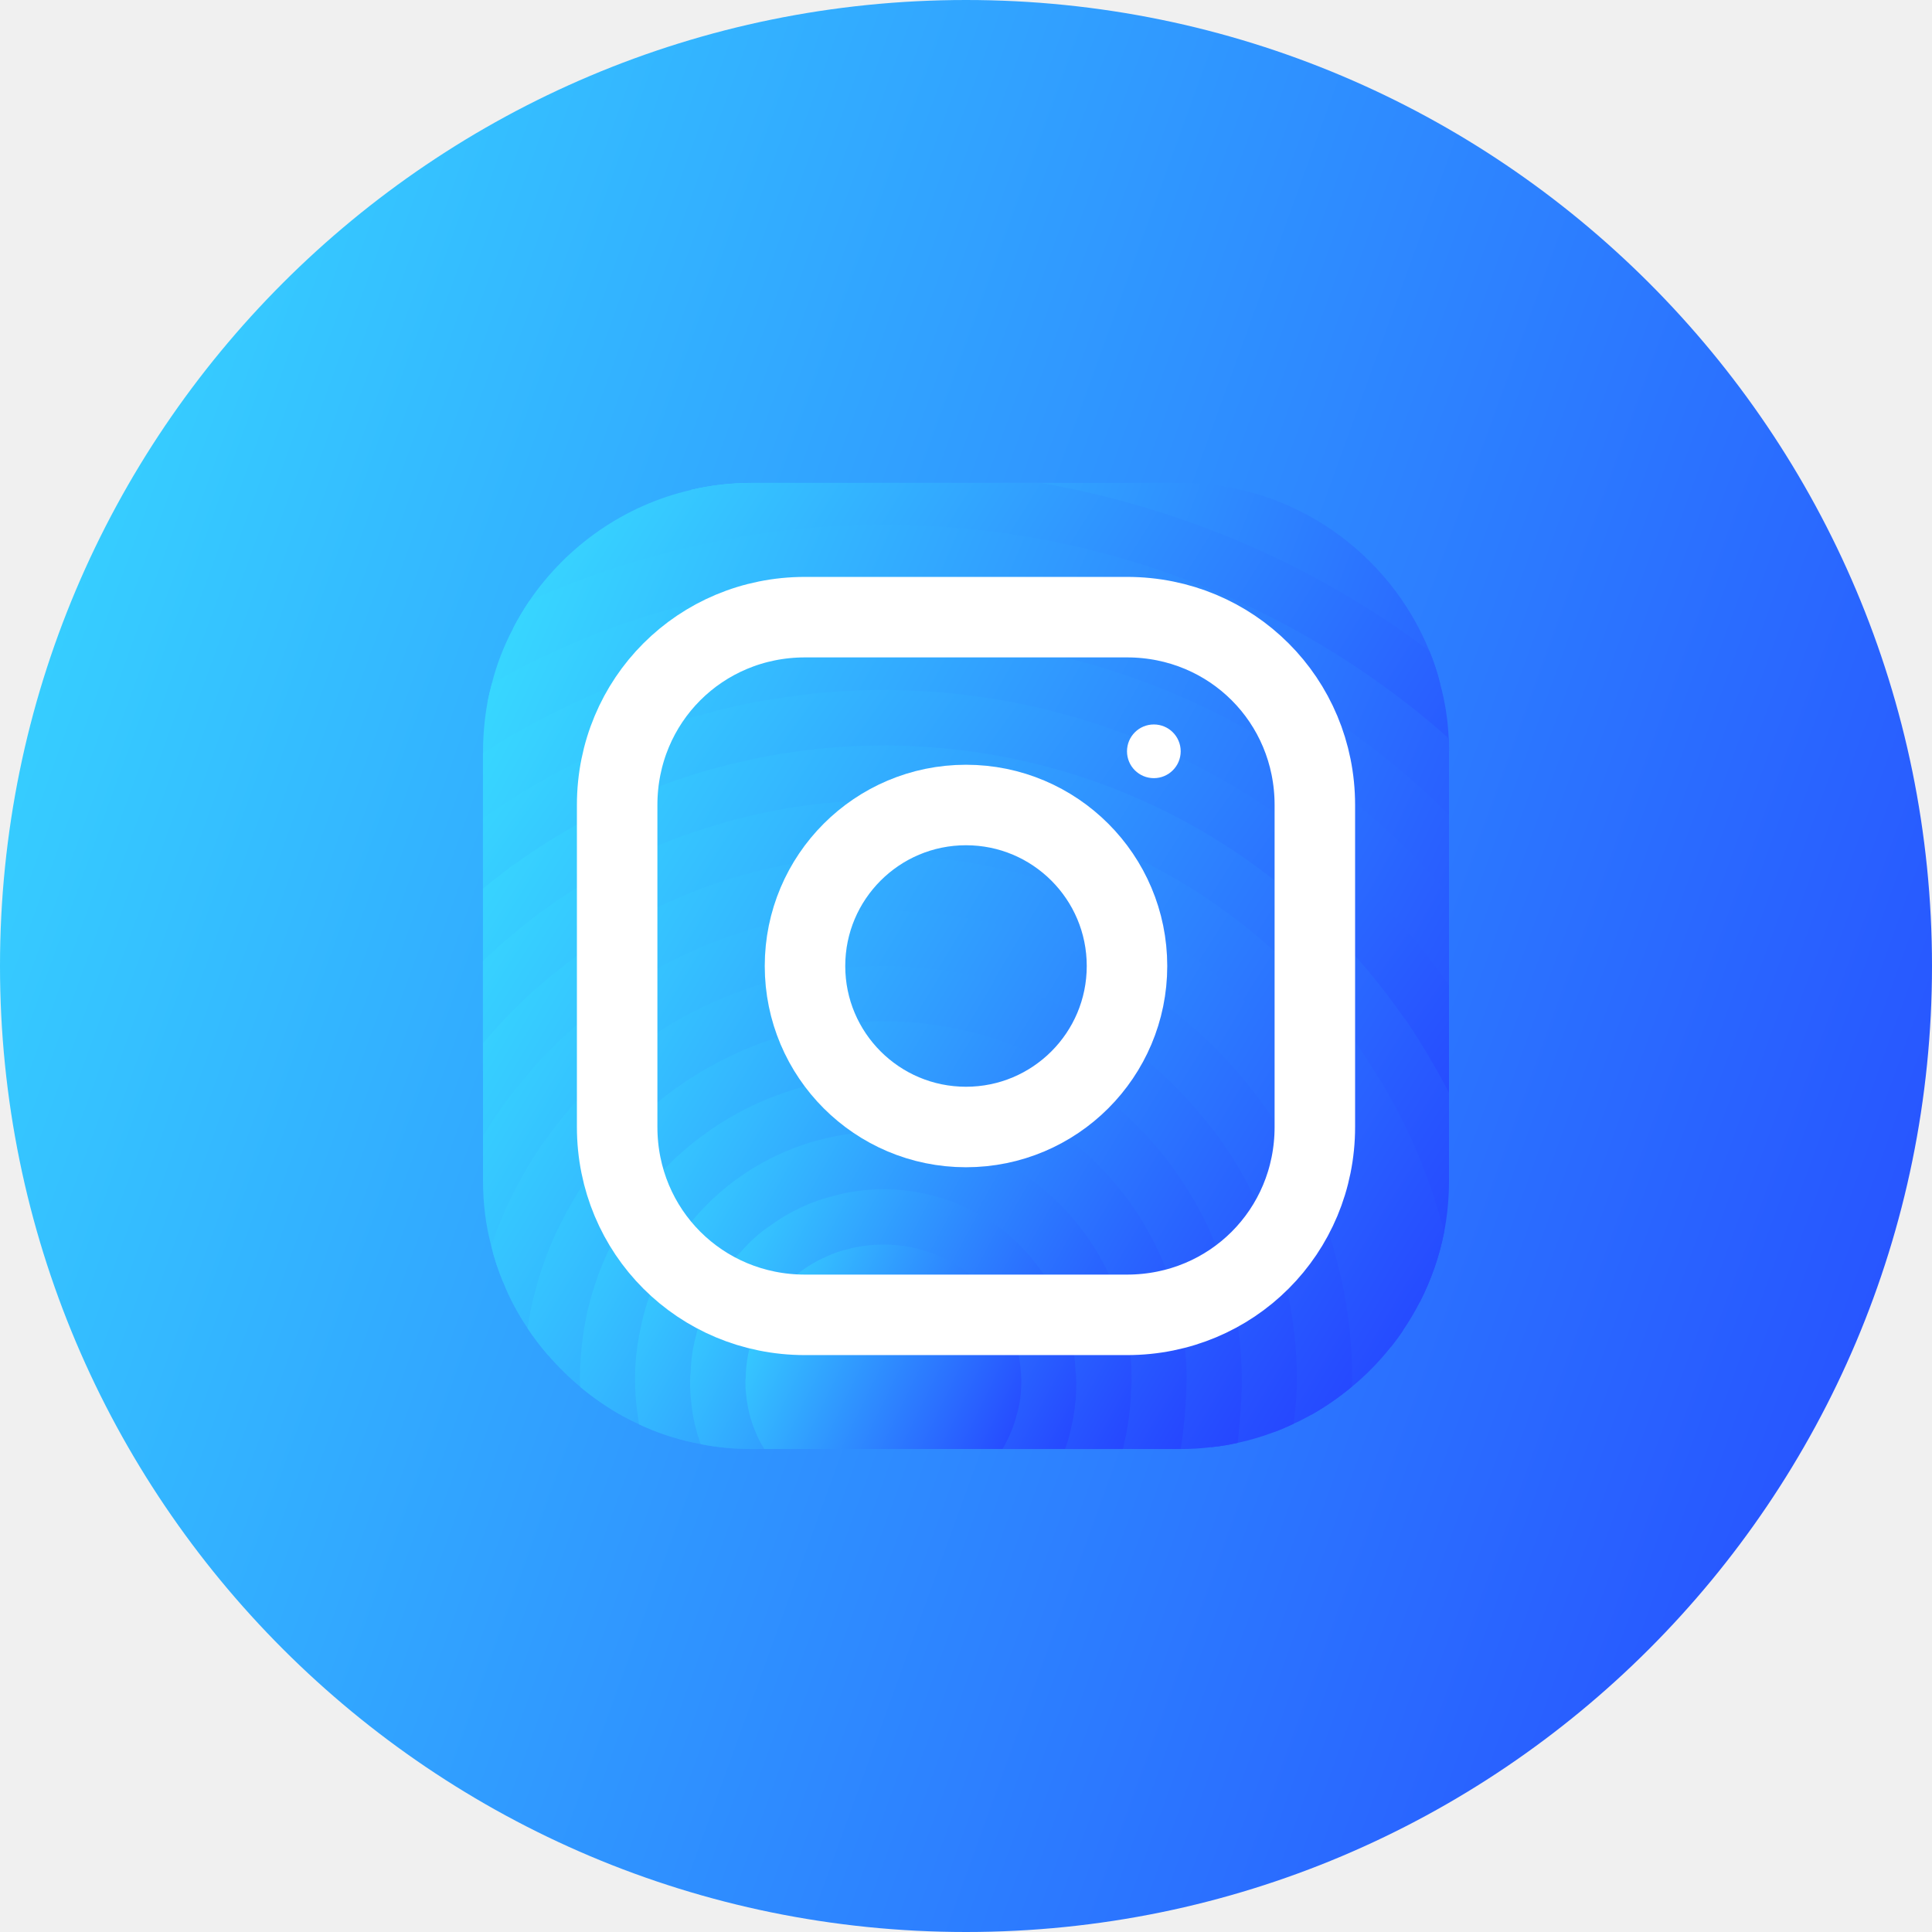
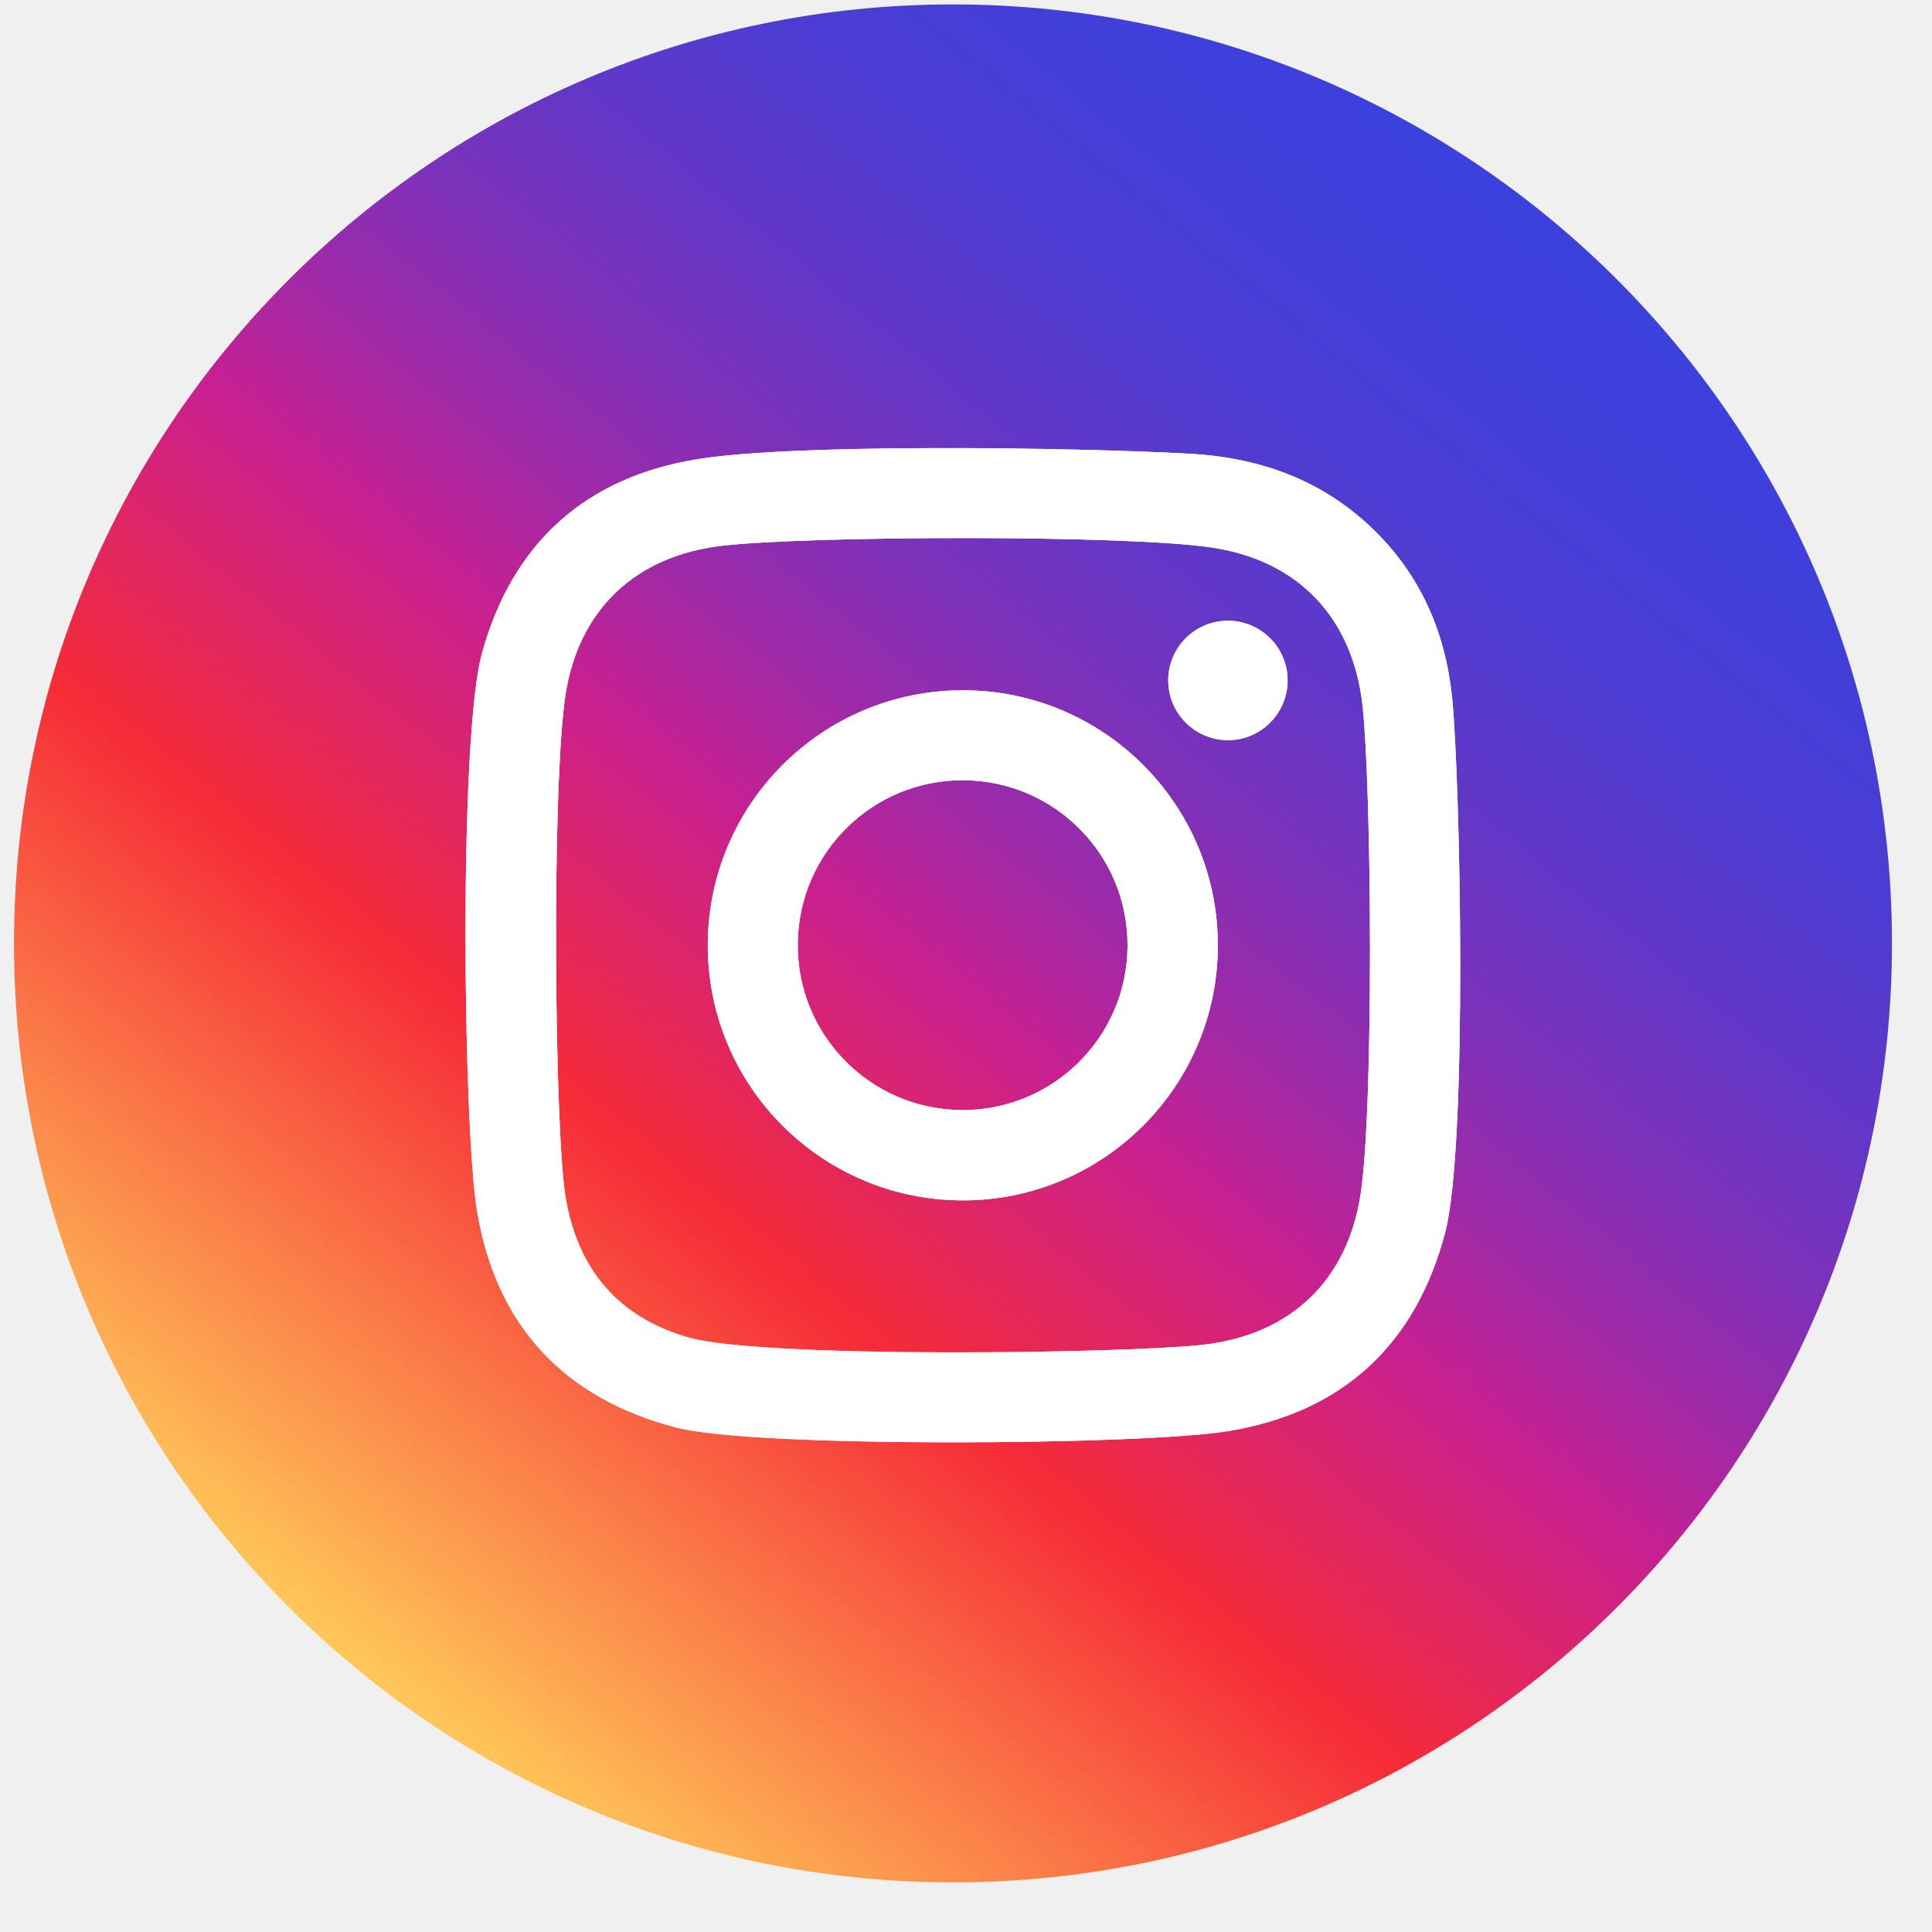
- <svg xmlns="http://www.w3.org/2000/svg" xmlns:xlink="http://www.w3.org/1999/xlink" fill="none" height="48" viewBox="0 0 48 48" width="48">
-   <linearGradient id="a">
-     <stop offset=".008" stop-color="#38dbff" />
-     <stop offset="1" stop-color="#243aff" />
-   </linearGradient>
-   <linearGradient id="b" gradientUnits="userSpaceOnUse" x1="-3.233" x2="58.374" xlink:href="#a" y1="10.521" y2="32.801" />
-   <linearGradient id="c" gradientUnits="userSpaceOnUse" x1="14.063" x2="39.879" xlink:href="#a" y1="16.252" y2="26.044" />
-   <linearGradient id="d" gradientUnits="userSpaceOnUse" x1="11.18" x2="35.45" xlink:href="#a" y1="14.949" y2="30.117" />
-   <linearGradient id="e" gradientUnits="userSpaceOnUse" x1="10.504" x2="39.755" xlink:href="#a" y1="17.44" y2="30.028" />
-   <linearGradient id="f" gradientUnits="userSpaceOnUse" x1="10.383" x2="38.857" xlink:href="#a" y1="18.432" y2="31.888" />
-   <linearGradient id="g" gradientUnits="userSpaceOnUse" x1="10.383" x2="36.884" xlink:href="#a" y1="19.173" y2="34.032" />
-   <linearGradient id="h" gradientUnits="userSpaceOnUse" x1="10.383" x2="33.442" xlink:href="#a" y1="19.809" y2="36.286" />
-   <linearGradient id="i" gradientUnits="userSpaceOnUse" x1="10.383" x2="35.403" xlink:href="#a" y1="21.557" y2="37.226" />
-   <linearGradient id="j" gradientUnits="userSpaceOnUse" x1="10.392" x2="35.062" xlink:href="#a" y1="22.862" y2="38.559" />
-   <linearGradient id="k" gradientUnits="userSpaceOnUse" x1="10.461" x2="34.953" xlink:href="#a" y1="24.303" y2="38.88" />
-   <linearGradient id="l" gradientUnits="userSpaceOnUse" x1="10.546" x2="33.525" xlink:href="#a" y1="25.465" y2="39.325" />
-   <linearGradient id="m" gradientUnits="userSpaceOnUse" x1="10.859" x2="32.112" xlink:href="#a" y1="26.62" y2="39.489" />
-   <linearGradient id="n" gradientUnits="userSpaceOnUse" x1="11.911" x2="30.784" xlink:href="#a" y1="27.702" y2="39.1" />
-   <linearGradient id="o" gradientUnits="userSpaceOnUse" x1="13.391" x2="29.638" xlink:href="#a" y1="28.77" y2="38.334" />
-   <linearGradient id="p" gradientUnits="userSpaceOnUse" x1="14.949" x2="28.511" xlink:href="#a" y1="29.842" y2="37.512" />
-   <linearGradient id="q" gradientUnits="userSpaceOnUse" x1="16.5" x2="27.302" xlink:href="#a" y1="30.961" y2="36.768" />
-   <linearGradient id="r" gradientUnits="userSpaceOnUse" x1="18.058" x2="26.093" xlink:href="#a" y1="32.033" y2="35.953" />
-   <circle cx="24" cy="24" fill="url(#b)" r="24" />
-   <path d="m35.78 16.987c-.267.173-.647.333-.807.513-.06.06-.093.127-.08.193v.687l-.2.673-.2.667-.22.733-.453 1.5-.44 1.48-.333 1.113c0 .173-.007.347-.02.513-.047.64-.18 1.253-.393 1.827-.127.353-.28.693-.467 1.013-.067.127-.147.253-.227.373-.267.42-.587.807-.94 1.147-.273.273-.573.527-.9.74 0 0 0 0-.007 0-.053.047-.113.087-.18.12-.207.14-.427.26-.653.367-.153.08-.307.147-.467.207-.033.02-.073.033-.107.047-.38.18-.82.3-1.26.36-.027.007-.047.007-.073.013-.267.047-.527.087-.793.107-.12.013-.247.02-.367.02l-.473-.027-2.28-.12c0-.007-.007 0-.007 0l-1.147-.06c-.087 0-.18 0-.267-.007-.36-.013-.707-.053-1.053-.127-.007 0-.007 0-.007 0-.633-.12-1.24-.333-1.807-.62-.313-.16-.62-.34-.907-.547-.12-.087-.233-.18-.347-.28-.32-.267-.607-.553-.873-.847-.04-.04-.073-.08-.107-.12-.04-.04-.08-.087-.113-.127-.253-.32-.467-.647-.64-.993-.16-.307-.287-.633-.387-.993-.04-.127-.073-.247-.1-.38-.007-.007-.013-.02-.013-.033-.067-.273-.127-.56-.16-.847-.04-.22-.06-.44-.06-.667-.013-.087-.013-.18-.013-.267l1.273-1.967 1.247-1.92.567-.873.513-.787.173-.273v-.687c.013-.153.02-.313.013-.46-.007-.467-.1-.92-.253-1.353-.147-.46-.353-.893-.567-1.293-.253-.46-.52-.873-.74-1.247-.327-.547-.553-.993-.493-1.307.48-.113.987-.173 1.5-.173h10.667c2.787 0 5.187 1.733 6.18 4.173.107.26.2.533.267.813z" fill="url(#c)" />
-   <path d="m36 18.667v.18l-.92.533-.587.34-.647.373-1.293.753-1.267.733-1.293.747-.513.3c0 .32-.08.613-.227.88-.207.387-.553.707-.993.98-.447.273-.993.493-1.607.653 0 0 0-.007-.007 0-2.373.613-5.613.333-7.187-.84-.44-.327-.747-.727-.88-1.187-.04-.153-.06-.32-.06-.487v-4.793c.007-.1-.06-.2-.18-.3-.36-.287-1.207-.56-2.153-.833-.74-.207-1.533-.413-2.2-.613-.527-.16-.973-.32-1.24-.473.12-.233.26-.467.407-.687.933-1.367 2.36-2.373 4.013-2.753.48-.113.987-.173 1.5-.173h7.2c3.58.627 6.88 2.087 9.647 4.173.107.26.2.533.267.813.12.44.193.893.213 1.367.007.1.007.207.007.313z" fill="url(#d)" />
-   <path d="m36 18.667v2.94l-.147.453-.5 1.553-.52 1.6-.273.853-.253.793-.247.753-.24.747-.127.393-.167.52c0 .507-.013.953-.047 1.333-.007.04-.013.08-.013.12-.04.353-.093.653-.18.907-.007.04-.02.08-.033.113-.173.48-.433.787-.82.987-.093.053-.2.093-.313.133-.353.12-.8.18-1.347.213-.4.027-.86.033-1.38.033h-.46l-.793-.033-.14-.007-1.447-.06-1.467-.06-4.833-.2-1.253-.053h-.173c-.52-.007-.967-.04-1.353-.093-.56-.087-.993-.233-1.32-.453-.467-.3-.74-.74-.9-1.353-.04-.147-.073-.3-.093-.467-.067-.387-.1-.833-.12-1.333 0-.1 0-.2-.007-.307-.007-.007 0-.007 0-.007v-.387c-.007-.193-.007-.393-.007-.6l.033-1.073.02-.767.027-.893v-.127l.047-1.64.047-1.64.047-1.54.04-1.513.013-.4c0-.207-.7-.327-1.48-.427-.62-.08-1.3-.153-1.707-.247.033-.153.067-.307.107-.453.12-.48.3-.933.527-1.367.12-.233.26-.467.407-.687 1.44-.633 2.94-1.127 4.507-1.447 1.373-.287 2.807-.44 4.287-.44 4.907 0 9.44 1.66 13.027 4.46.347.267.687.553 1.02.853.007.1.007.207.007.313z" fill="url(#e)" />
-   <path d="m36 20.246v3.027l-.367.707-.7 1.367-.373.72-.34.66-.147.287c0 .207 0 .407-.013.6 0 .287-.013.56-.033.813-.027.3-.067.573-.107.827-.1.527-.24.98-.44 1.353-.027.047-.053.093-.08.133-.073.12-.16.233-.253.34-.12.147-.253.273-.407.38-.227.173-.493.313-.8.42-.38.14-.82.233-1.34.287-.34.033-.713.053-1.12.053l-.28.013-1.387.08h-.007l-1.473.087-1.5.087-2.067.12-2.513.147-.367.02c-.34 0-.66-.02-.967-.06-.033-.007-.06-.013-.093-.013-.453-.073-.867-.193-1.24-.36-.453-.2-.847-.467-1.18-.787-.293-.287-.547-.613-.753-.98-.047-.087-.093-.167-.133-.26-.2-.393-.36-.833-.48-1.313-.02-.08-.04-.167-.053-.253-.04-.153-.073-.313-.093-.48-.073-.427-.113-.88-.133-1.353v-.007c-.007-.193-.013-.38-.013-.58l-.327-.78-.047-.12-.04-.1-.5-1.193-.08-.193-.48-1.153-.533-1.287s0 0-.007 0l-.54-1.3-.193-.473v-1.06c0-.42.04-.833.113-1.233.033-.153.067-.307.107-.453.567-.327 1.16-.627 1.767-.893 1.387-.62 2.873-1.08 4.413-1.36 1.147-.207 2.34-.32 3.547-.32 4.873 0 9.293 1.767 12.747 4.647.133.107.26.213.387.327.313.273.62.56.92.867z" fill="url(#f)" />
-   <path d="m36 22.234v3.427l-.38.793-.72 1.5-.007.02c0 .287-.013.547-.033.78-.067.767-.253 1.253-.56 1.553-.22.227-.493.353-.833.42-.02.007-.047.007-.067.013-.107.02-.22.033-.34.033-.413.04-.9.013-1.46-.027-.06 0-.127-.007-.193-.013-.407-.027-.84-.053-1.32-.073-.26-.007-.533-.013-.813-.013h-.013l-.673.053h-.007l-1.513.107-1.727.133-.253.02-2.02.147-1.047.08-1.033.073c-.18 0-.353 0-.527-.007 0 0-.007-.007-.007 0-.753-.013-1.427-.06-2.027-.173-.553-.093-1.04-.24-1.453-.46-.427-.207-.78-.5-1.067-.873-.273-.367-.473-.827-.6-1.38 0-.007 0-.007 0-.007-.093-.447-.147-.967-.147-1.553l-.1-.18-.593-1.06-.087-.147-.047-.093-.62-1.1-.307-.553-.387-.687-.667-1.193-.353-.627v-2.453c.587-.387 1.193-.727 1.82-1.033.76-.387 1.547-.713 2.367-.98.893-.293 1.827-.527 2.78-.68.967-.16 1.96-.24 2.98-.24 4.533 0 8.693 1.62 11.9 4.313.147.113.287.24.427.36.56.5 1.093 1.04 1.58 1.607.053.06.107.113.147.173z" fill="url(#g)" />
-   <path d="m36 24.473v4.82c-.16-.093-.38-.207-.653-.327-.147-.073-.313-.147-.487-.213-.253-.113-.527-.22-.833-.327-.067-.027-.133-.047-.207-.067-.12-.047-.247-.087-.373-.127-.393-.12-.827-.233-1.28-.333-.173-.033-.353-.067-.533-.093-.58-.1-1.2-.16-1.847-.167-.053-.007-.113-.007-.167-.007l-1.713.013-2.333.013h-.007l-4.993.04c-1.587 0-2.56.38-3.147.533 0 0-.007 0-.007.007-.62.16-.813.06-.867-1.027-.013-.3-.02-.687-.02-1.16l-.373-.287-.653-.493-.4-.307-.08-.06-1.107-.84-.167-.127-.347-.267-.64-.48-.767-.587v-2.267c.067-.053.127-.1.193-.14.967-.667 2-1.233 3.093-1.693.973-.413 2-.74 3.053-.973.287-.06.58-.12.88-.16.887-.153 1.8-.227 2.727-.227 4.007 0 7.687 1.393 10.607 3.7.44.347.867.713 1.267 1.107.547.52 1.06 1.073 1.533 1.66.093.12.187.24.28.367.127.16.247.327.367.493z" fill="url(#h)" />
-   <path d="m36 27.146v2.187c0 .433-.04.86-.12 1.273-.12.613-.327 1.2-.607 1.747-.147.033-.313.033-.5.007-.42-.073-.913-.293-1.447-.58-.027-.007-.053-.02-.073-.033-.167-.087-.34-.18-.513-.287-.353-.193-.727-.407-1.1-.607-.08-.04-.16-.08-.233-.12-.427-.22-.867-.42-1.307-.573 0 0 0 0-.007 0-.093-.033-.193-.067-.293-.093-.38-.107-.767-.173-1.14-.173l-.733-.213-3.247-.94s0 0-.007 0l-1.993-.58h-.007l-.867-.253c-2.507 0-4.047 1.067-4.793.66-.293-.153-.467-.54-.527-1.3-.02-.213-.027-.453-.027-.733l-.78-.38-.033-.013h-.007l-.56-.28-.613-.293-.047-.02-.113-.06-1.307-.633-1-.487v-2.287c.113-.1.233-.193.353-.287.127-.1.253-.193.38-.293h.007c.787-.567 1.62-1.067 2.507-1.48 1.033-.493 2.133-.873 3.273-1.12.167-.04.34-.08.513-.107.947-.18 1.92-.273 2.913-.273 3.513 0 6.74 1.14 9.34 3.06.753.56 1.453 1.18 2.093 1.853.527.553 1.013 1.153 1.453 1.78.033.047.067.093.1.133.247.36.473.727.687 1.107.14.227.26.46.38.693z" fill="url(#i)" />
-   <path d="m35.88 30.607c-.12.613-.327 1.2-.607 1.747-.127.247-.267.48-.42.707-.093.14-.193.273-.293.4-.24-.093-.593-.227-1.027-.373 0 0 0 0 0-.007-.327-.113-.7-.233-1.1-.347-.113-.033-.227-.067-.347-.1-.473-.127-.967-.24-1.447-.307-.4-.067-.793-.107-1.16-.107l-.307-.087h-.007l-1.613-.467-.993-.287-1.107-.32h-.007l-.36-.1-4.353-1.253-1.253-.36-.933-.22-1.52-.36-.187-.047s0 0-.007 0l-1.527-.353c0-.007 0-.007 0-.007l-.273-.06-.14-.033-1.113-.26-.127-.033-.947-.78-.707-.593v-2.72c.247-.24.5-.467.767-.687.08-.073.167-.14.253-.207.08-.067.167-.133.253-.2.607-.46 1.247-.873 1.927-1.227.867-.467 1.787-.84 2.753-1.107.187-.06.373-.113.567-.153 1.093-.273 2.24-.413 3.427-.413 2.98 0 5.753.9 8.047 2.44 1.14.767 2.167 1.687 3.033 2.733.44.527.84 1.08 1.193 1.667.033.047.06.087.087.133.213.353.413.72.593 1.093.167.333.313.667.447 1.013.213.533.387 1.08.533 1.64z" fill="url(#j)" />
-   <path d="m34.853 33.06c-.093.14-.193.273-.293.4-.293.367-.613.7-.973.993-.313.26-.647.493-1 .693-.133-.033-.267-.073-.407-.127-.44-.153-.9-.407-1.327-.673-.64-.407-1.193-.847-1.44-1.047-.093-.08-.14-.12-.14-.12l-1.133-.1-.14-.013-1.467-.127-1.52-.133-2.247-.2-3.56-.313-.013-.007-1.253-.607-1.267-.613-1.02-.493-.22-.107-.273-.133-.947-.46-1.26-.607-.393-.193-.56-.173v-2.98c.313-.373.647-.727 1-1.067.227-.213.467-.427.713-.627.04-.033.08-.067.12-.093.027-.033.06-.053.087-.067.393-.32.807-.607 1.233-.867.493-.313 1.013-.593 1.553-.827.58-.26 1.187-.48 1.813-.647 1.087-.307 2.24-.467 3.427-.467 2.72 0 5.233.827 7.307 2.247 1.327.907 2.473 2.053 3.38 3.38.3.427.567.88.813 1.347.087.173.173.347.247.52.08.167.153.333.227.5.14.347.267.693.38 1.053.213.667.373 1.347.473 2.053.033.233.06.467.08.7z" fill="url(#k)" />
-   <path d="m33.593 34.28c0 .053 0 .113-.007.173-.313.26-.647.493-1 .693-.147.08-.293.16-.447.227-.153.073-.307.14-.467.2-.227-.12-.533-.267-.86-.407-.46-.207-.96-.393-1.347-.453-.093-.02-.18-.027-.26-.027l-1.093-.14h-.013l-1.36-.18-1.373-.18-.64-.08-5.04-.653c-.327 0-.673-.02-1.033-.067-.44-.04-.9-.107-1.36-.2-.453-.08-.913-.187-1.353-.3-.46-.107-.913-.233-1.333-.353-.487-.147-.94-.287-1.32-.413-.313-.1-.58-.193-.787-.267-.12-.287-.22-.587-.293-.893-.14-.52-.207-1.067-.207-1.627v-1.113c.213-.353.447-.7.707-1.027.473-.627 1.013-1.2 1.6-1.707.02-.027.047-.047.067-.06l.007-.007c.207-.187.42-.353.647-.513.027-.027.053-.047.08-.067.107-.08.22-.16.34-.233.953-.647 2.007-1.153 3.133-1.493 1.067-.32 2.193-.487 3.367-.487 2.327 0 4.5.687 6.313 1.86 1.34.86 2.493 1.993 3.373 3.32.107.153.207.307.307.467.46.78.84 1.62 1.12 2.5.033.1.06.2.087.307.053.18.1.367.14.553.013.047.027.093.04.147.093.42.16.86.207 1.3v.007c.04.393.06.793.06 1.193z" fill="url(#l)" />
-   <path d="m32.22 34.28c0 .233-.013.487-.04.74-.013.12-.027.24-.04.353-.153.073-.307.14-.467.2-.3.113-.607.207-.92.273-.213.047-.433.087-.653.107h-.007c-.207-.127-.447-.28-.693-.453-.447-.313-.913-.667-1.287-.953-.007-.007-.007-.007-.013-.013-.393-.3-.673-.527-.673-.527l-.707.027-1.36.047-.633.027-2.547.093-2.153.08c-.14.007-.307.007-.513 0h-.007c-.28-.007-.613-.027-.98-.06-.427-.033-.893-.073-1.367-.12-.46-.053-.927-.107-1.373-.16-.493-.053-.96-.113-1.36-.167-.313-.04-.587-.073-.807-.1-.187-.213-.353-.433-.513-.673-.24-.36-.447-.74-.607-1.147-.12-.287-.22-.587-.293-.893.193-.593.447-1.153.747-1.693.24-.44.52-.86.827-1.26.3-.393.627-.76.98-1.093v-.007c.1-.1.2-.193.3-.28.187-.173.38-.333.58-.487h.007c.007-.013.013-.013.02-.02.16-.127.327-.24.493-.353.987-.673 2.1-1.173 3.3-1.467.793-.193 1.627-.3 2.487-.3 1.693 0 3.293.407 4.7 1.14h.007c1.207.62 2.273 1.473 3.133 2.5.473.547.88 1.147 1.213 1.78.233.427.433.873.6 1.327.013.04.027.073.04.107.113.333.213.68.3 1.027.06.247.107.5.147.753.013.08.027.153.033.233.067.46.1.933.1 1.413z" fill="url(#m)" />
-   <path d="m30.853 34.28v.067c0 .227-.02.513-.04.82-.02.227-.04.46-.06.68-.213.047-.433.087-.653.107h-.007c-.253.033-.5.047-.76.047h-1.167l-.253-.073-1.313-.4-1.333-.4-3.087-.927-1.333-.4s-.553.22-1.333.48h-.007c-.3.1-.627.207-.973.313-.433.127-.893.253-1.347.353-.467.107-.927.187-1.34.22-.127.013-.253.02-.367.02-.373-.207-.733-.453-1.06-.727-.287-.24-.553-.5-.8-.787-.187-.213-.353-.433-.513-.673.047-.3.1-.593.18-.88.2-.793.513-1.553.927-2.247.227-.393.48-.773.773-1.127.007-.02.027-.04.047-.053-.007-.007 0-.007 0-.007.087-.113.18-.22.273-.32 0-.007 0-.007 0-.007.273-.293.553-.573.86-.833.107-.087.207-.173.32-.26.02-.02.04-.033.067-.053 1.5-1.147 3.373-1.84 5.393-1.84 2.293 0 4.38.86 5.96 2.273.76.687 1.407 1.507 1.893 2.42.04.067.08.14.113.213.06.12.12.247.173.38.22.48.393.987.513 1.507.013.053.027.107.04.16.053.247.1.5.133.753.053.393.08.793.08 1.2z" fill="url(#n)" />
-   <path d="m29.48 34.28c0 .133-.007.28-.013.433-.013.247-.033.513-.067.787-.013.167-.04.333-.067.5h-3.653l-.707-.113-2.76-.44-.393-.06-.9-.147c-.393 0-1.247.173-2.147.34-.473.087-.953.18-1.387.24-.053.007-.107.013-.153.02h-.007c-.467-.1-.92-.253-1.347-.453-.133-.06-.267-.127-.4-.2-.373-.207-.733-.453-1.06-.727-.007-.08-.013-.147-.013-.18 0-.173.007-.34.02-.507.027-.427.087-.84.18-1.24.147-.607.36-1.193.647-1.733.053-.113.113-.227.18-.333.027-.053.06-.1.087-.153.12-.193.253-.38.387-.567.28-.367.593-.713.927-1.027h.007c.027-.027.053-.053.08-.073.033-.027.06-.06.093-.08.133-.12.267-.227.407-.327 0-.007.007-.007.007-.007 1.26-.94 2.82-1.493 4.52-1.493 1.32 0 2.547.333 3.62.92h.007c.92.507 1.72 1.193 2.353 2.02.247.32.467.66.653 1.02h.007c.033.067.067.133.1.2.2.393.36.807.48 1.233h.007c.007.033.02.067.027.1.08.287.147.58.193.88.007.06.013.127.02.187.047.32.067.647.067.98z" fill="url(#o)" />
-   <path d="m28.113 34.207c0 .107 0 .22-.013.327v.007.007c-.013.48-.08.953-.187 1.38 0 .027-.007.047-.02.073h-3.113l-2.567-.553-.34-.073-.053.013-2.847.587-.127.027h-.18c-.427 0-.847-.04-1.253-.12-.06-.013-.12-.027-.18-.04h-.007c-.467-.1-.92-.253-1.347-.453-.013-.073-.027-.147-.033-.22-.047-.287-.067-.587-.067-.887 0-.113 0-.227.007-.34.02-.36.073-.713.153-1.053.053-.253.127-.5.213-.733.073-.207.16-.407.253-.6.08-.167.173-.327.267-.487.093-.153.193-.3.3-.447.267-.367.58-.707.927-1.007.2-.173.42-.34.647-.487.973-.64 2.14-1.013 3.4-1.013.247 0 .487.013.72.047h.013c.713.08 1.38.28 1.993.58h.007c.967.473 1.787 1.187 2.387 2.067.1.147.2.307.287.467.073.127.14.26.2.393.093.207.18.427.253.647h.007c.073.247.14.493.187.753v.007c.073.367.113.747.113 1.133z" fill="url(#p)" />
-   <path d="m26.74 34.347v.02c0 .393-.047.78-.14 1.16-.033.16-.08.32-.14.473h-2.987l-1.527-.42-1.527.42h-1.753c-.427 0-.847-.04-1.253-.12-.013-.02-.02-.04-.027-.06-.093-.287-.167-.573-.2-.873-.027-.193-.04-.393-.04-.6 0-.08 0-.167.013-.247.007-.313.053-.62.133-.913.04-.2.1-.393.18-.58.027-.093.067-.18.113-.267.1-.227.22-.447.353-.66.147-.213.307-.413.487-.6.213-.24.453-.46.727-.64.467-.34 1-.593 1.58-.733.387-.107.793-.16 1.213-.16 1.333 0 2.527.533 3.393 1.393.033.033.073.073.107.12h.007c.093.1.18.2.267.313.247.313.453.653.613 1.027.08.173.147.353.2.54.007.027.013.047.02.073.093.327.153.667.167 1.02.013.1.02.207.02.313z" fill="url(#q)" />
-   <path d="m25.373 34.347c0 .273-.033.533-.107.78-.067.267-.167.52-.293.76-.02.04-.067.113-.067.113h-5.92c-.007-.007-.013-.02-.013-.027-.08-.127-.147-.253-.2-.393-.133-.307-.213-.64-.24-.987-.013-.08-.013-.167-.013-.247 0-.04 0-.087.007-.127.007-.293.047-.573.127-.833.067-.24.153-.46.267-.673 0 0 .007-.007.007-.013.08-.14.167-.28.267-.413.327-.44.76-.8 1.26-1.033h.007c.16-.08.327-.147.5-.193h.007c.307-.093.64-.14.98-.14.393 0 .773.06 1.12.187.127.033.247.087.367.147h.007c.573.273 1.06.7 1.393 1.233.067.1.127.207.18.32.027.047.053.1.073.147.153.347.247.727.273 1.127.007.033.007.067.007.107.007.053.007.107.007.16z" fill="url(#r)" />
-   <path d="m28 15.333h-8c-2.6 0-4.667 2.067-4.667 4.667v8c0 2.6 2.067 4.667 4.667 4.667h8c2.6 0 4.667-2.067 4.667-4.667v-8c0-2.6-2.067-4.667-4.667-4.667z" stroke="#fff" stroke-linecap="round" stroke-linejoin="round" stroke-miterlimit="10" stroke-width="2" />
-   <path d="m28.667 19.333c.368 0 .667-.298.667-.667s-.298-.667-.667-.667-.667.298-.667.667.298.667.667.667z" fill="#fff" />
-   <path d="m24 28c2.209 0 4-1.791 4-4s-1.791-4-4-4-4 1.791-4 4 1.791 4 4 4z" stroke="#fff" stroke-linecap="round" stroke-linejoin="round" stroke-miterlimit="10" stroke-width="2" />
+ <svg xmlns="http://www.w3.org/2000/svg" width="28" height="28" viewBox="0 0 28 28" fill="none">
+   <path d="M13.811 27.281C21.327 27.281 27.42 21.188 27.42 13.672C27.42 6.157 21.327 0.064 13.811 0.064C6.295 0.064 0.203 6.157 0.203 13.672C0.203 21.188 6.295 27.281 13.811 27.281Z" fill="url(#paint0_linear_839_221)" />
+   <path d="M21.045 10.109C20.948 9.161 20.585 8.321 19.879 7.65C19.138 6.941 18.23 6.629 17.236 6.575C15.542 6.483 11.519 6.425 10.106 6.655C8.491 6.918 7.434 7.86 6.988 9.455C6.644 10.681 6.713 16.335 6.913 17.546C7.186 19.203 8.166 20.267 9.809 20.691C10.946 20.985 16.535 20.946 17.788 20.743C19.447 20.475 20.515 19.5 20.945 17.861C21.276 16.601 21.161 11.245 21.045 10.109ZM19.718 17.313C19.524 18.572 18.689 19.352 17.424 19.491C16.261 19.618 11.069 19.688 9.99 19.387C8.958 19.098 8.369 18.39 8.197 17.351C8.034 16.36 7.993 11.403 8.195 10.076C8.385 8.828 9.219 8.049 10.479 7.908C11.756 7.764 16.351 7.749 17.575 7.937C18.831 8.13 19.61 8.967 19.748 10.235C19.877 11.417 19.914 16.041 19.718 17.313ZM13.956 10.004C11.915 10.003 10.259 11.657 10.258 13.698C10.256 15.74 11.911 17.395 13.952 17.397C15.993 17.398 17.649 15.744 17.65 13.703C17.652 11.66 15.997 10.004 13.956 10.004ZM13.93 16.088C12.61 16.075 11.549 14.997 11.562 13.676C11.574 12.356 12.652 11.296 13.973 11.308C15.293 11.32 16.354 12.399 16.341 13.719C16.33 15.04 15.25 16.1 13.93 16.088ZM18.661 9.863C18.66 10.341 18.272 10.728 17.794 10.727C17.316 10.725 16.93 10.337 16.931 9.859C16.932 9.381 17.32 8.995 17.798 8.996C18.276 8.998 18.663 9.386 18.661 9.863Z" fill="white" />
+   <path d="M21.045 10.109C20.948 9.161 20.585 8.321 19.879 7.65C19.138 6.941 18.23 6.629 17.236 6.575C15.542 6.483 11.519 6.425 10.106 6.655C8.491 6.918 7.434 7.86 6.988 9.455C6.644 10.681 6.713 16.335 6.913 17.546C7.186 19.203 8.166 20.267 9.809 20.691C10.946 20.985 16.535 20.946 17.788 20.743C19.447 20.475 20.515 19.5 20.945 17.861C21.276 16.601 21.161 11.245 21.045 10.109ZM19.718 17.313C19.524 18.572 18.689 19.352 17.424 19.491C16.261 19.618 11.069 19.688 9.99 19.387C8.958 19.098 8.369 18.39 8.197 17.351C8.034 16.36 7.993 11.403 8.195 10.076C8.385 8.828 9.219 8.049 10.479 7.908C11.756 7.764 16.351 7.749 17.575 7.937C18.831 8.13 19.61 8.967 19.748 10.235C19.877 11.417 19.914 16.041 19.718 17.313ZM13.956 10.004C11.915 10.003 10.259 11.657 10.258 13.698C10.256 15.74 11.911 17.395 13.952 17.397C15.993 17.398 17.649 15.744 17.65 13.703C17.652 11.66 15.997 10.004 13.956 10.004ZM13.93 16.088C12.61 16.075 11.549 14.997 11.562 13.676C11.574 12.356 12.652 11.296 13.973 11.308C15.293 11.32 16.354 12.399 16.341 13.719C16.33 15.04 15.25 16.1 13.93 16.088ZM18.661 9.863C18.66 10.341 18.272 10.728 17.794 10.727C17.316 10.725 16.93 10.337 16.931 9.859C16.932 9.381 17.32 8.995 17.798 8.996C18.276 8.998 18.663 9.386 18.661 9.863Z" fill="white" />
+   <defs>
+     <linearGradient id="paint0_linear_839_221" x1="27.085" y1="-2.679" x2="5.295" y2="24.162" gradientUnits="userSpaceOnUse">
+       <stop offset="0.011" stop-color="#3542E0" />
+       <stop offset="0.175" stop-color="#3841DF" />
+       <stop offset="0.274" stop-color="#403FDA" />
+       <stop offset="0.357" stop-color="#4E3CD2" />
+       <stop offset="0.43" stop-color="#6337C7" />
+       <stop offset="0.497" stop-color="#7D31B9" />
+       <stop offset="0.559" stop-color="#9E2AA8" />
+       <stop offset="0.617" stop-color="#C32193" />
+       <stop offset="0.624" stop-color="#C82091" />
+       <stop offset="0.761" stop-color="#F62B37" />
+       <stop offset="1" stop-color="#FFC658" />
+     </linearGradient>
+   </defs>
</svg>
